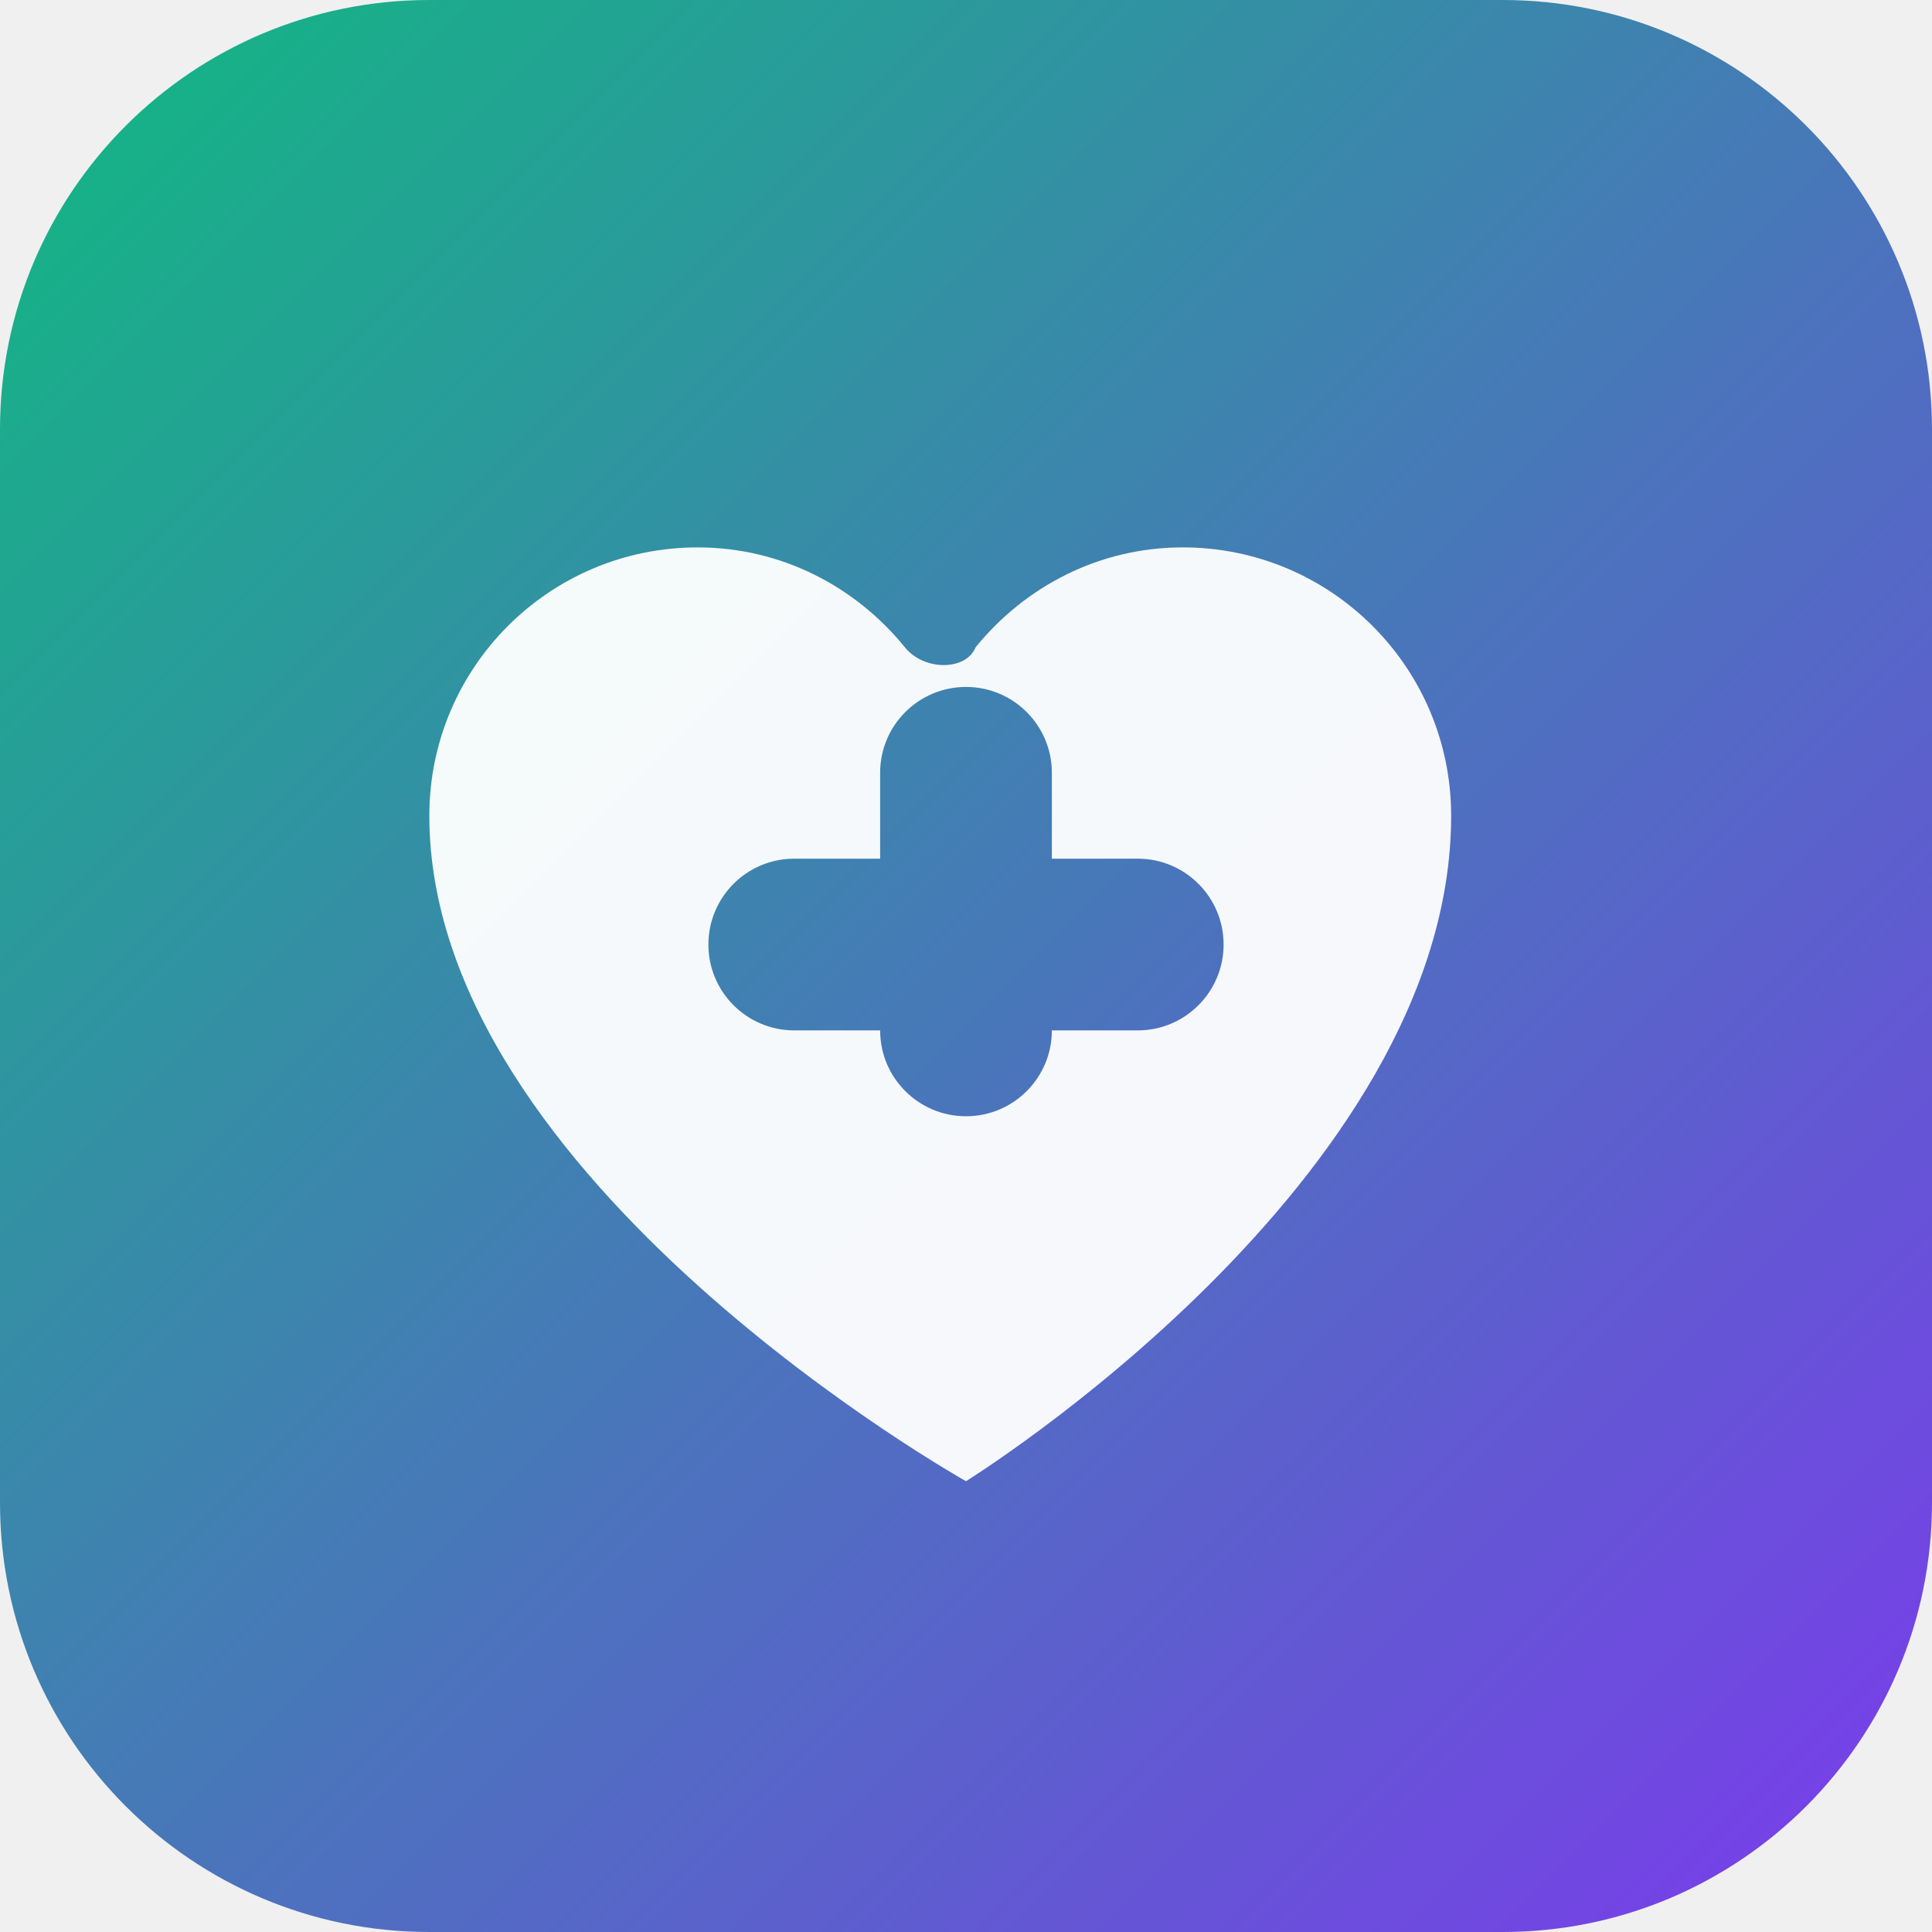
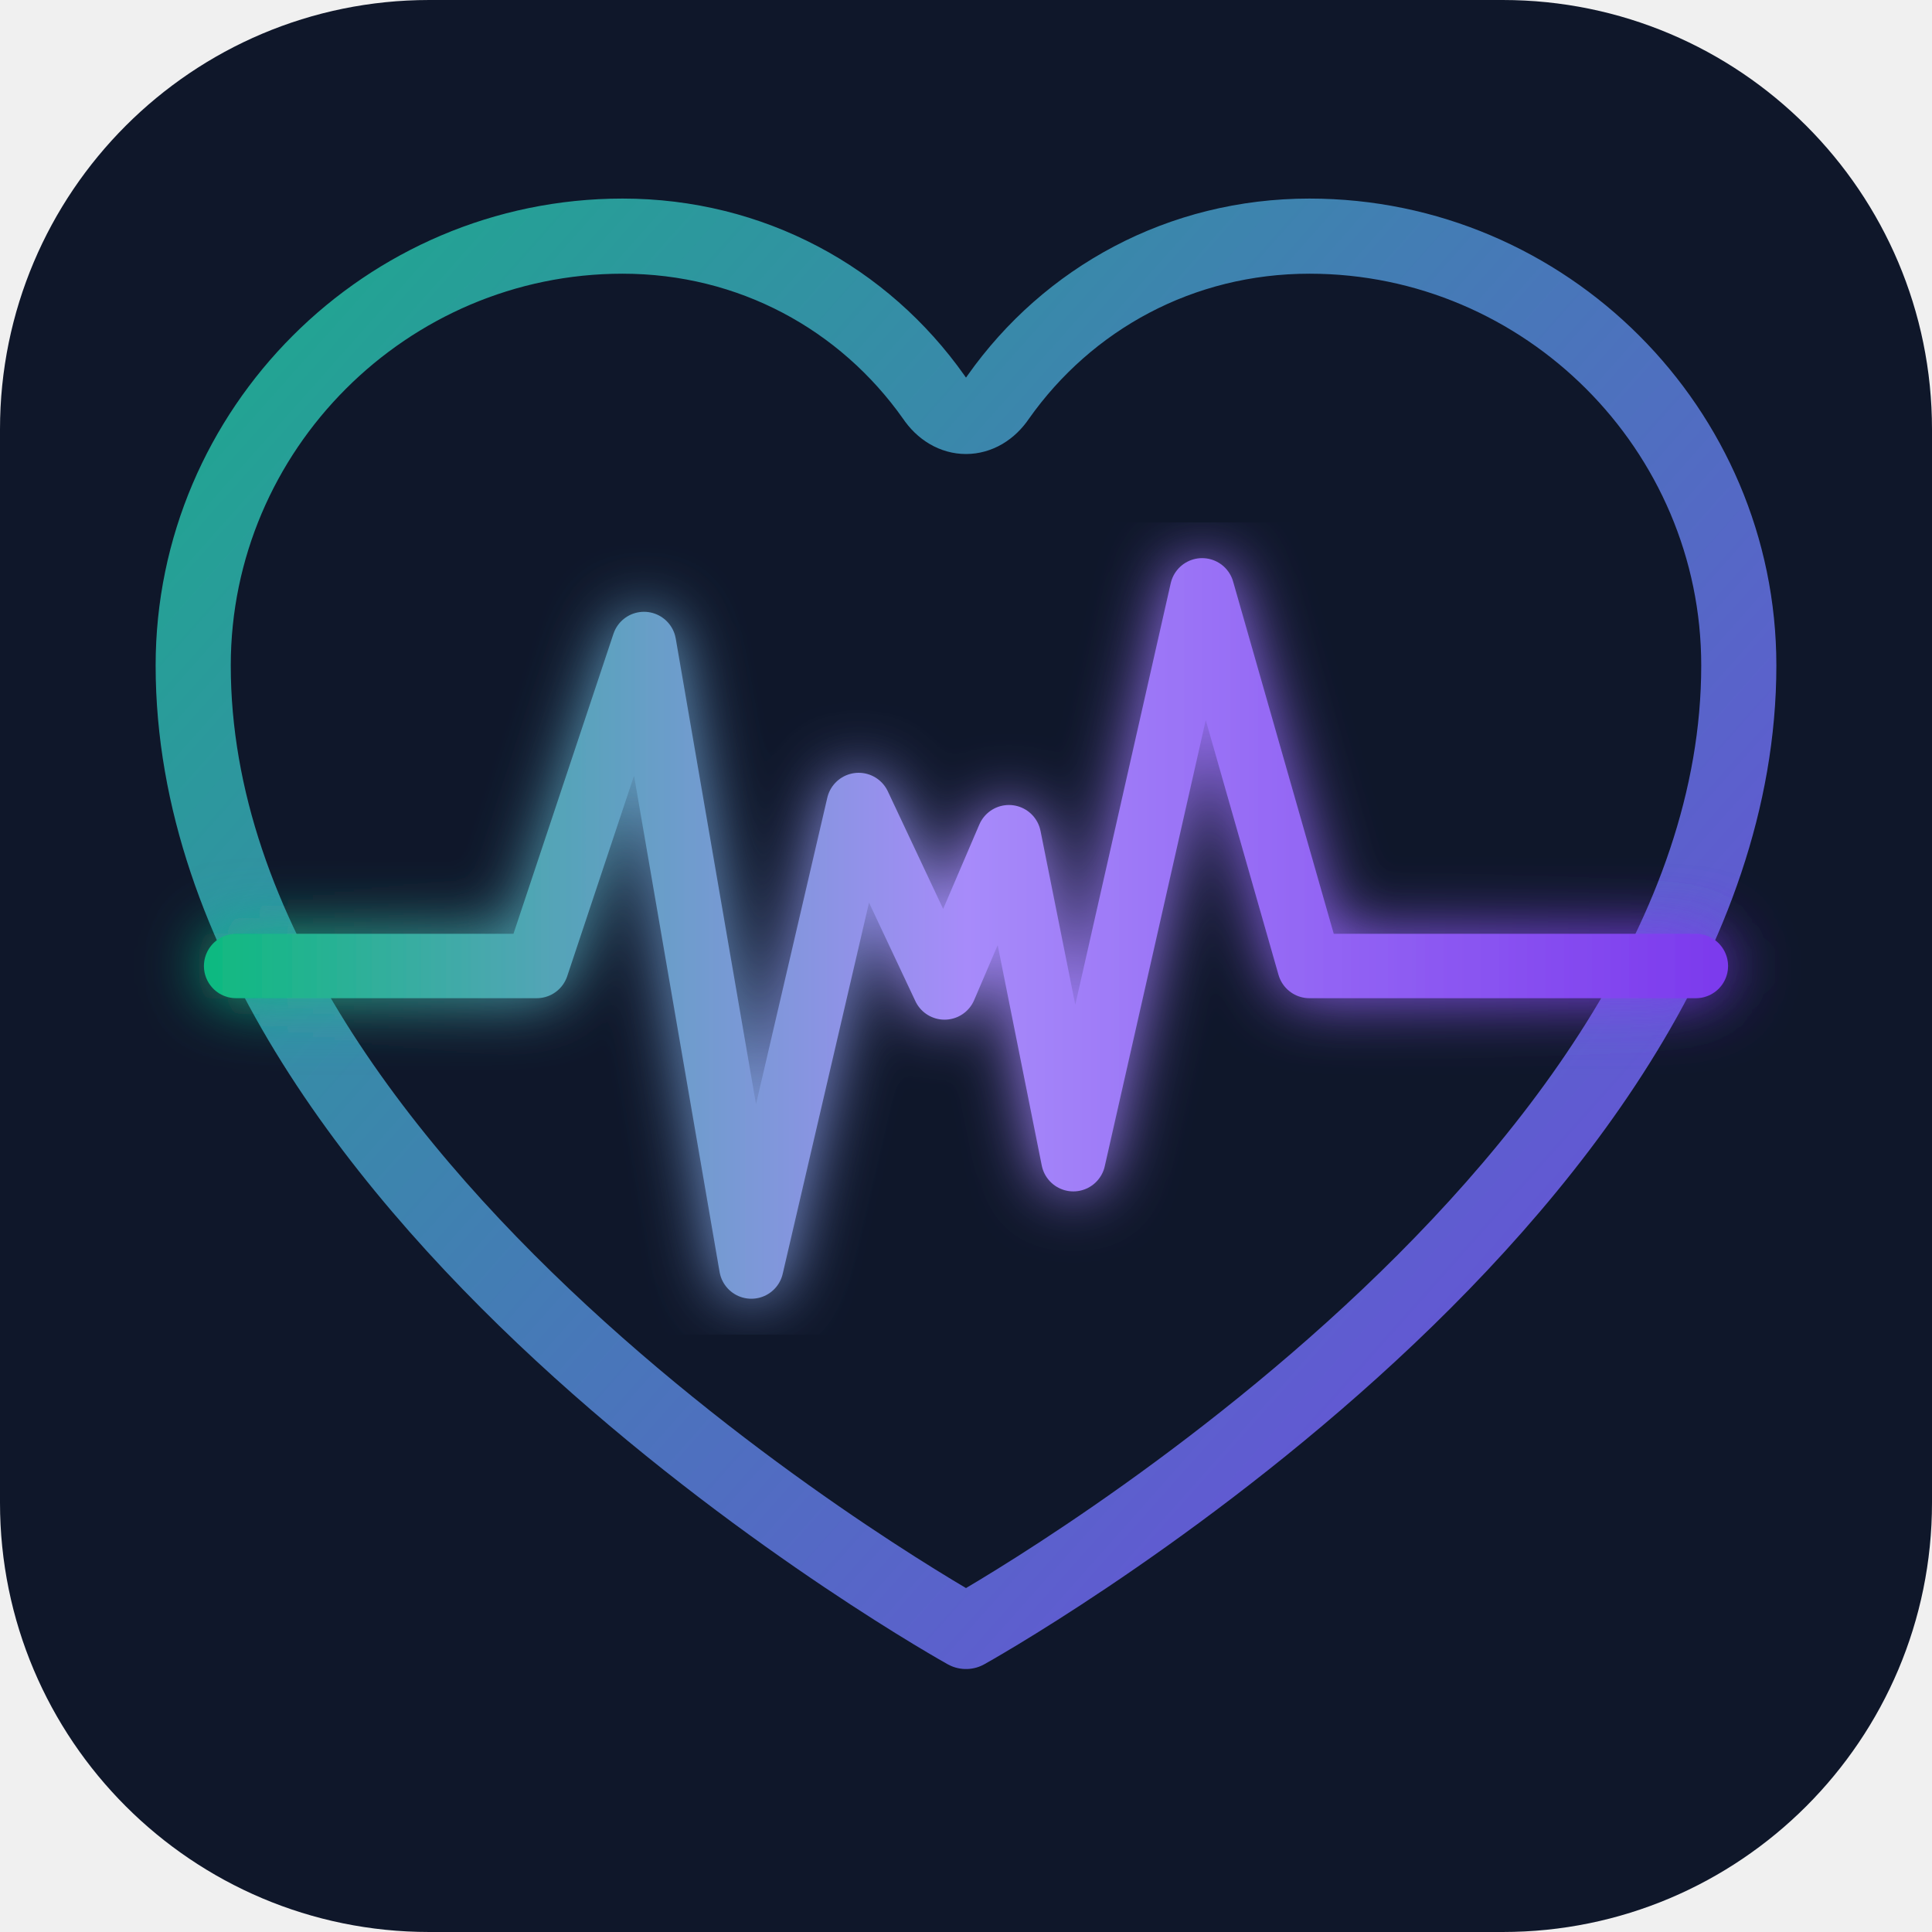
<svg xmlns="http://www.w3.org/2000/svg" width="180" height="180" viewBox="0 0 180 180" fill="none">
-   <rect width="180" height="180" rx="40" fill="url(#fvGrad)" />
-   <path d="M90 138C90 138 40 110 40 76C40 62.19 51.19 51 65 51C72.79 51 79.7 54.64 84.3 60.3C86.07 62.52 90 62.52 90.9 60.3C95.5 54.64 102.41 51 110.2 51C124.01 51 135.2 62.19 135.2 76C135.2 110 90 138 90 138Z" fill="white" fill-opacity="0.95" />
-   <rect x="82" y="64" width="16" height="40" rx="8" fill="url(#fvPulse)" />
-   <rect x="66" y="80" width="48" height="16" rx="8" fill="url(#fvPulse)" />
+   <rect width="180" height="180" rx="40" fill="#0f172a" />
  <defs>
-     <linearGradient id="fvGrad" x1="0" y1="0" x2="180" y2="180" gradientUnits="userSpaceOnUse">
+     <linearGradient id="hg" x1="0" y1="0" x2="180" y2="160" gradientUnits="userSpaceOnUse">
      <stop stop-color="#10b981" />
      <stop offset="1" stop-color="#7c3aed" />
    </linearGradient>
-     <linearGradient id="fvPulse" x1="0" y1="0" x2="180" y2="180" gradientUnits="userSpaceOnUse">
+     <linearGradient id="pg" x1="20" y1="90" x2="160" y2="90" gradientUnits="userSpaceOnUse">
      <stop stop-color="#10b981" />
+       <stop offset="0.5" stop-color="#a78bfa" />
      <stop offset="1" stop-color="#7c3aed" />
    </linearGradient>
+     <filter id="glow">
+       <feGaussianBlur stdDeviation="3" result="b" />
+       <feMerge>
+         <feMergeNode in="b" />
+         <feMergeNode in="SourceGraphic" />
+       </feMerge>
+     </filter>
  </defs>
+   <path d="M90 152C90 152 18 112 18 62C18 40 36 22 58 22C70 22 80.5 27.8 87 37C88.6 39.4 91.4 39.4 93 37C99.5 27.8 110 22 122 22C144 22 162 40 162 62C162 112 90 152 90 152Z" stroke="url(#hg)" stroke-width="7" stroke-linejoin="round" fill="none" />
+   <path d="M22 90 L50 90 L60 60 L70 118 L80 75 L88 92 L94 78 L100 108 L112 55 L122 90 L140 90 L158 90" stroke="url(#pg)" stroke-width="6" stroke-linecap="round" stroke-linejoin="round" fill="none" filter="url(#glow)" />
</svg>
